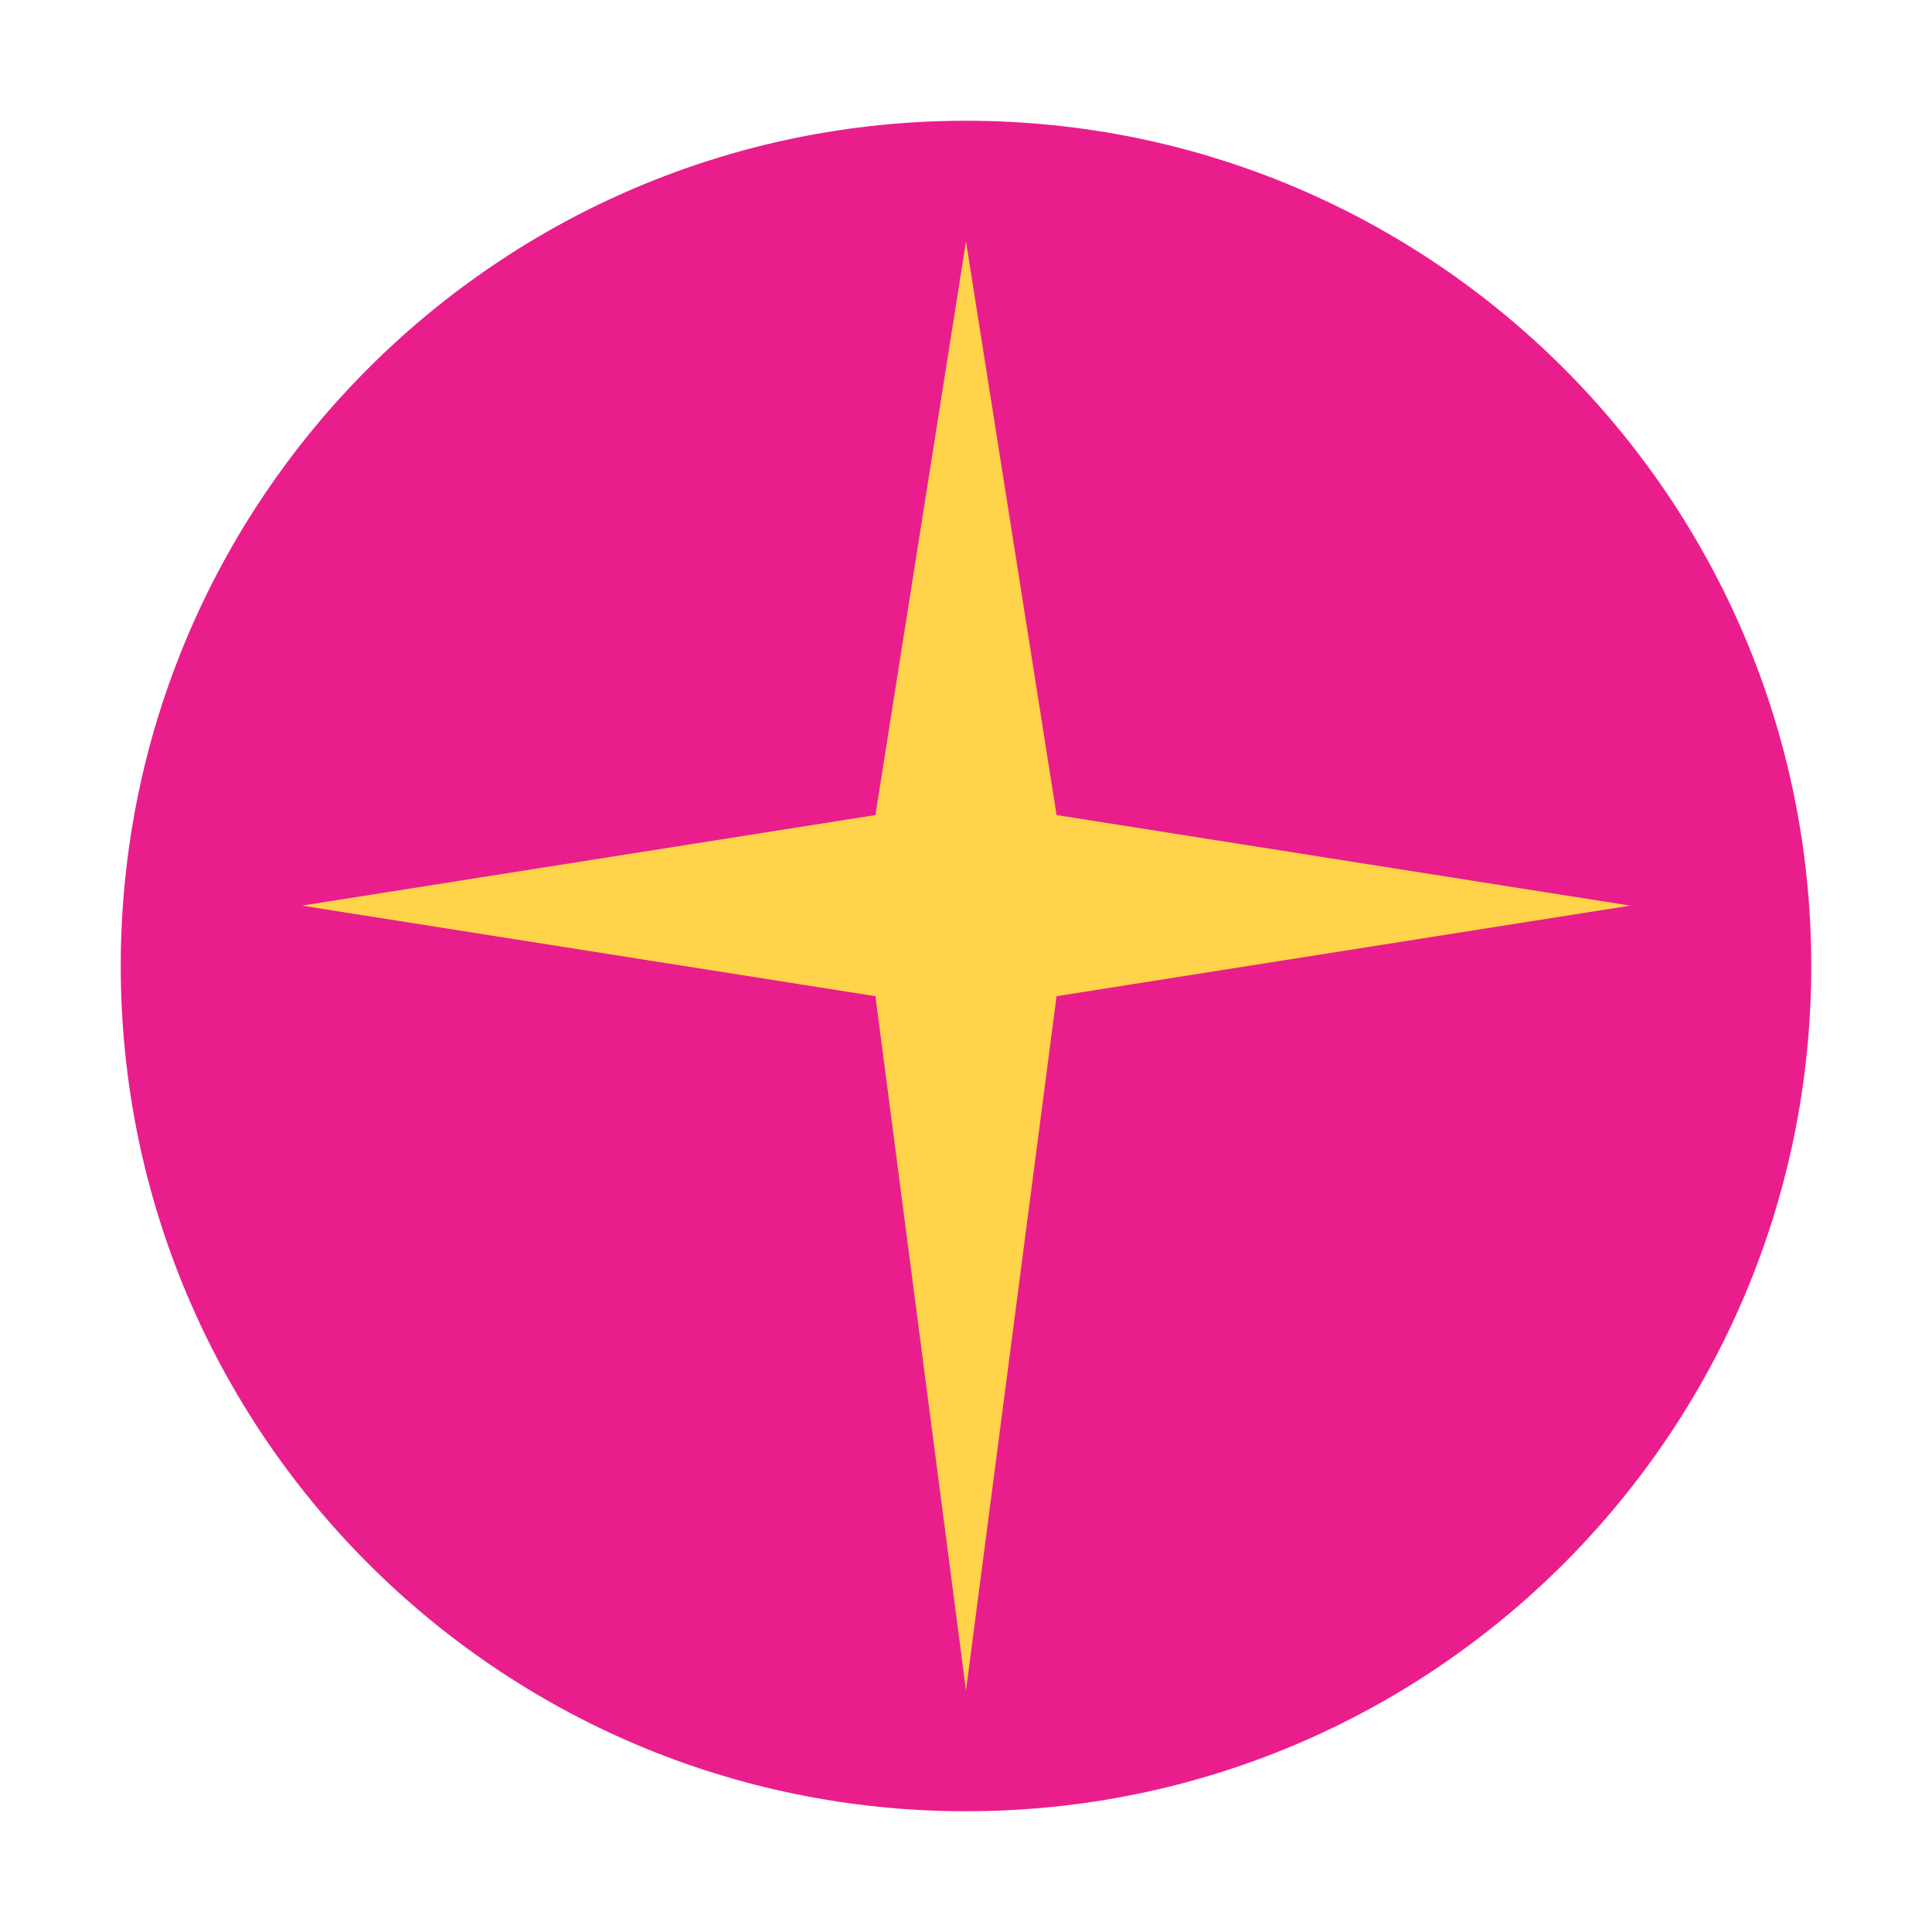
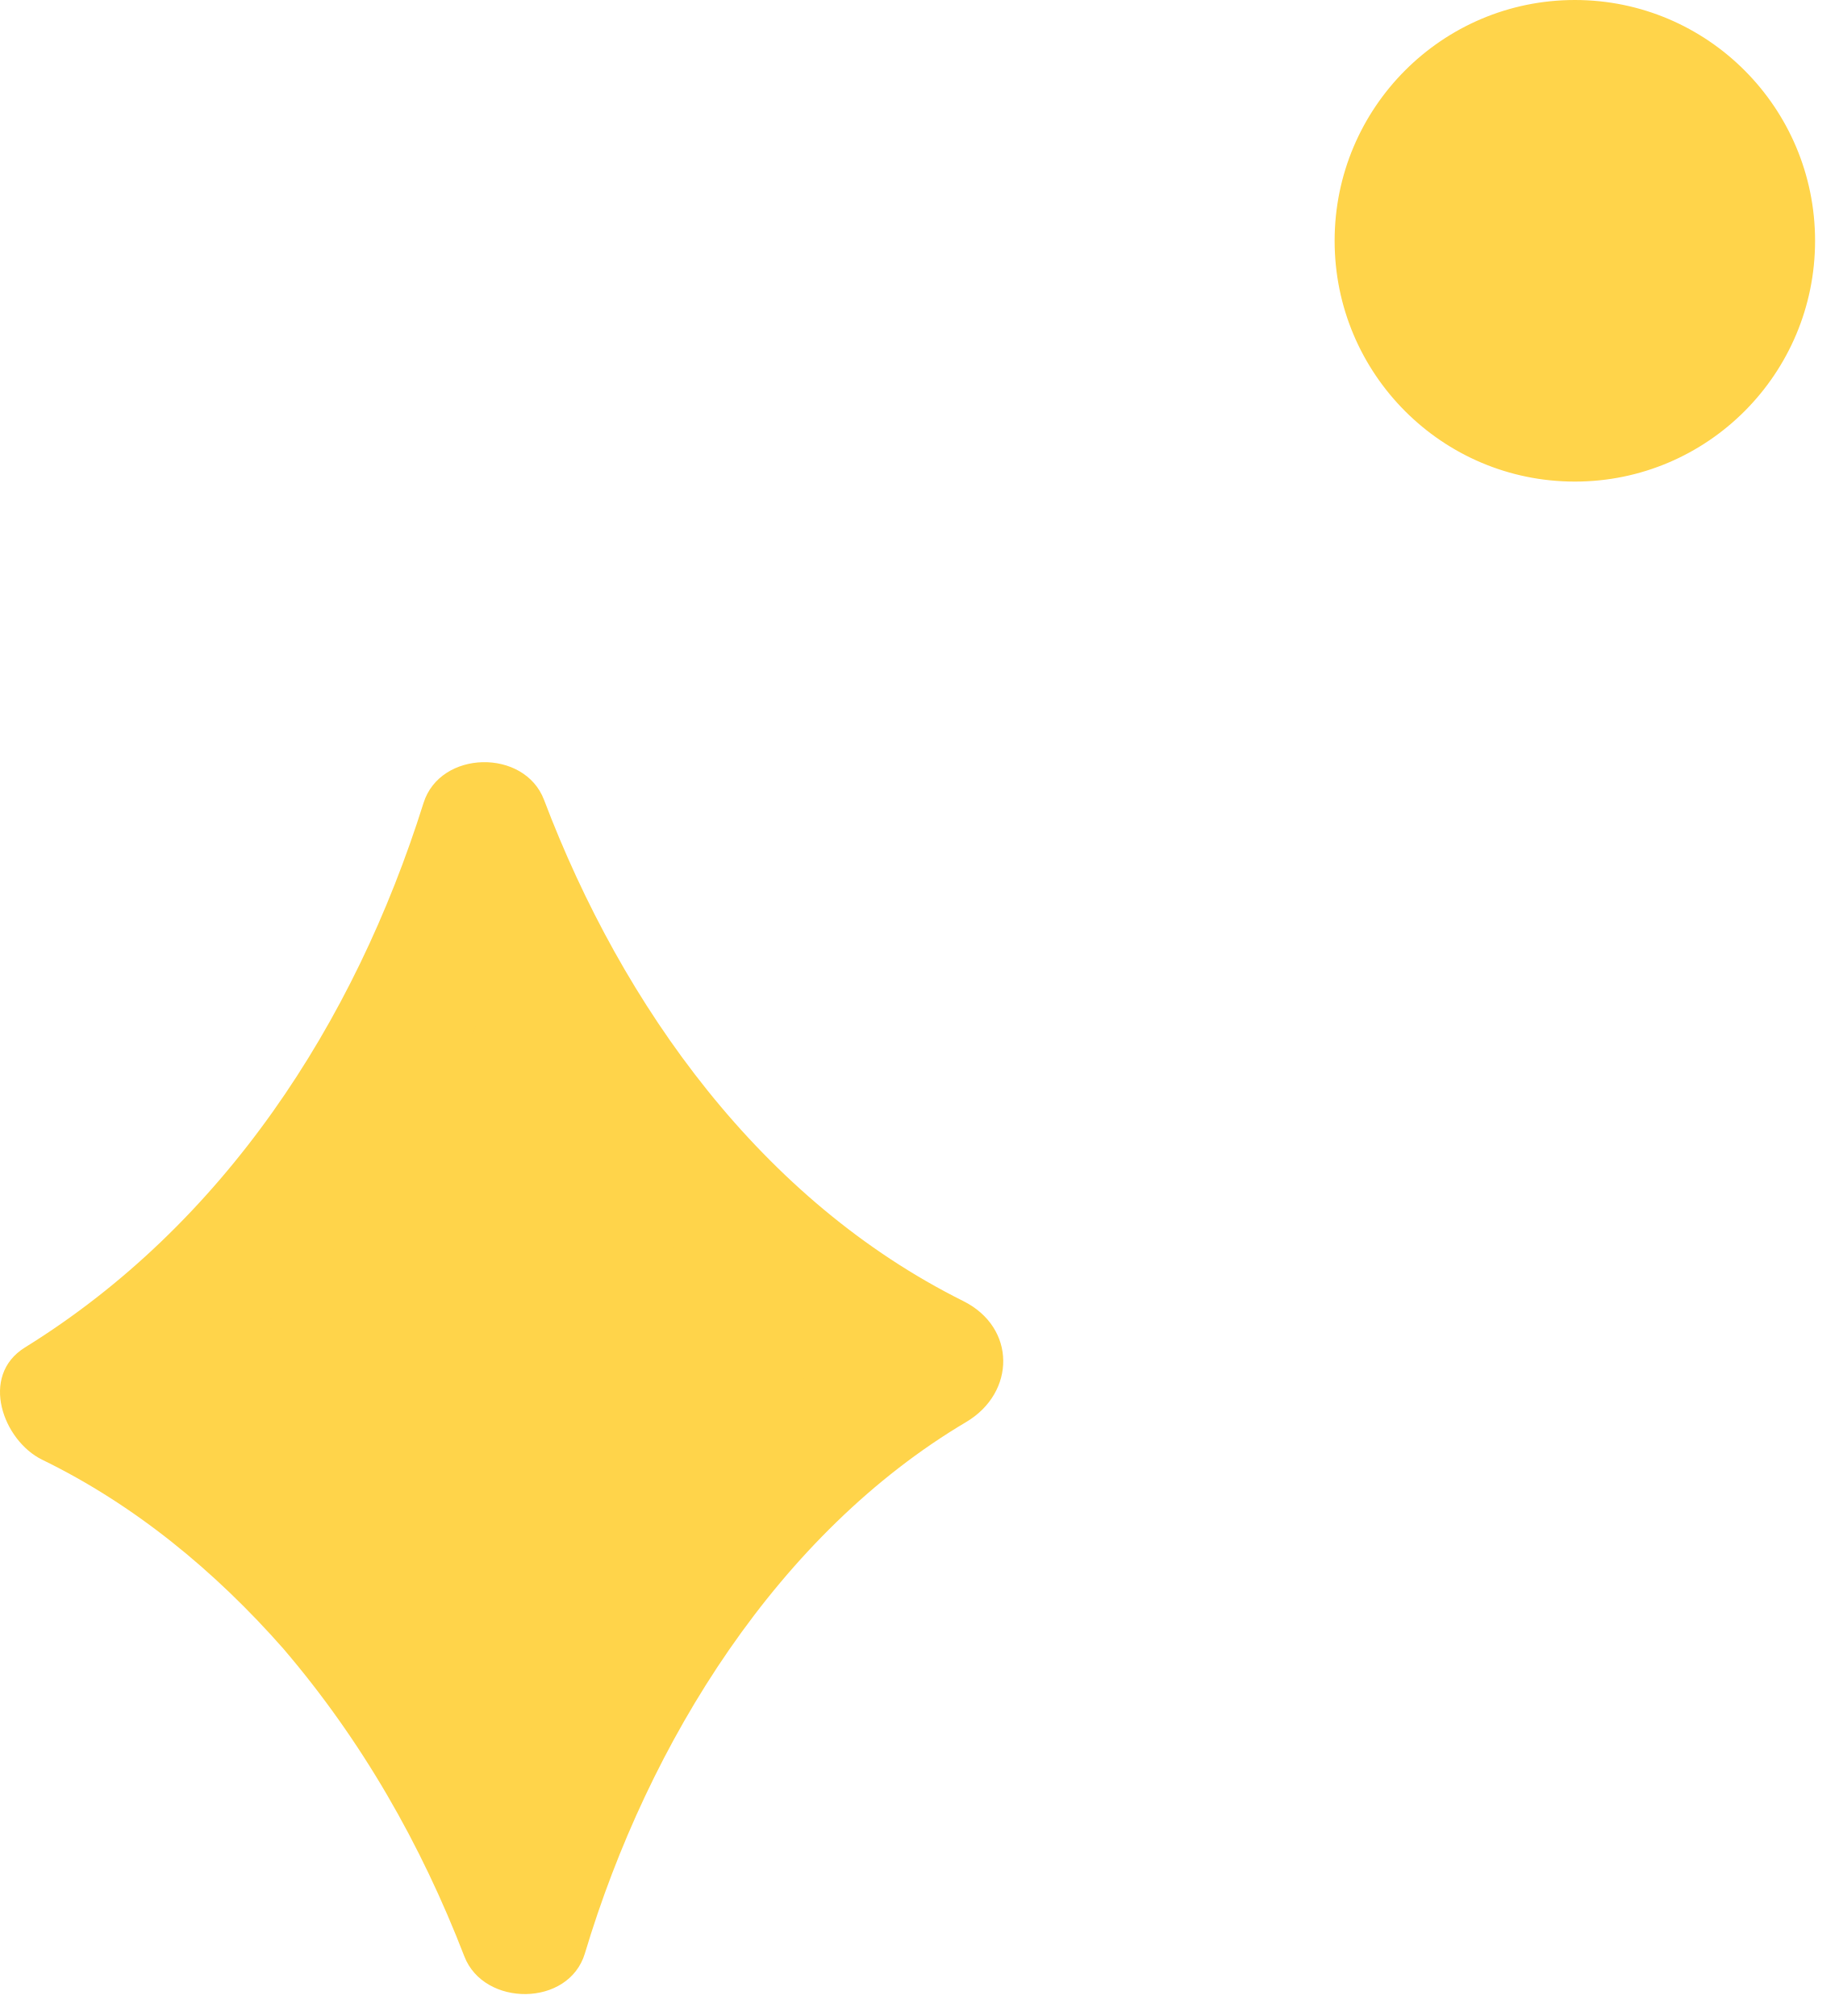
- <svg xmlns="http://www.w3.org/2000/svg" viewBox="0 0 32 32">
-   <circle cx="16" cy="16" r="14" fill="#E91E8C" />
-   <path d="M16 4l1.5 9.5L27 15l-9.5 1.5L16 28l-1.5-11.5L5 15l9.5-1.5z" fill="#FFD44A" />
+ <svg xmlns="http://www.w3.org/2000/svg" width="62" height="68" viewBox="0 0 62 68" fill="none">
+   <path d="M11.267 54.229C14.735 58.235 16.664 62.461 17.665 65.092C18.465 62.386 20.046 58.051 23.165 53.794C26.286 49.527 29.597 47.183 31.679 45.961C29.52 44.897 26.052 42.806 22.629 38.773C19.217 34.753 17.328 30.541 16.329 27.9C15.47 30.664 13.828 34.971 10.731 39.209C7.622 43.467 4.346 45.888 2.224 47.181C4.387 48.214 7.839 50.26 11.267 54.229Z" fill="#FFD44A" />
+   <path d="M12.983 52.84C15.847 56.203 18.092 60.068 19.681 64.183L15.617 64.286C18.104 55.951 23.236 48.411 30.774 43.94L30.874 48.015C23.032 44.111 17.396 36.923 14.323 28.809L18.388 28.707C15.854 36.78 10.884 44.391 3.609 48.901L3.03 45.117C6.875 46.981 10.168 49.62 12.985 52.829C14.869 54.965 11.427 57.744 9.553 55.608C7.259 53.001 4.543 50.755 1.419 49.235C0.111 48.593 -0.702 46.41 0.84 45.451C7.544 41.298 11.944 34.525 14.283 27.083C14.846 25.293 17.689 25.242 18.347 26.981C20.996 33.969 25.689 40.5 32.486 43.886C34.279 44.783 34.249 46.972 32.587 47.962C26.268 51.707 21.874 58.716 19.724 65.889C19.179 67.703 16.321 67.698 15.66 65.991C14.196 62.199 12.2 58.703 9.553 55.608C7.704 53.433 11.146 50.655 12.985 52.829L12.983 52.84Z" fill="#FFD44A" />
+   <path d="M53.108 16.169C48.676 16.169 45.082 12.566 45.082 8.122C45.082 3.678 48.676 0.075 53.108 0.075C57.541 0.075 61.134 3.678 61.134 8.122C61.134 12.566 57.541 16.169 53.108 16.169Z" fill="#FFD44A" stroke="#FFD44A" stroke-width="0.15" stroke-miterlimit="10" />
</svg>
